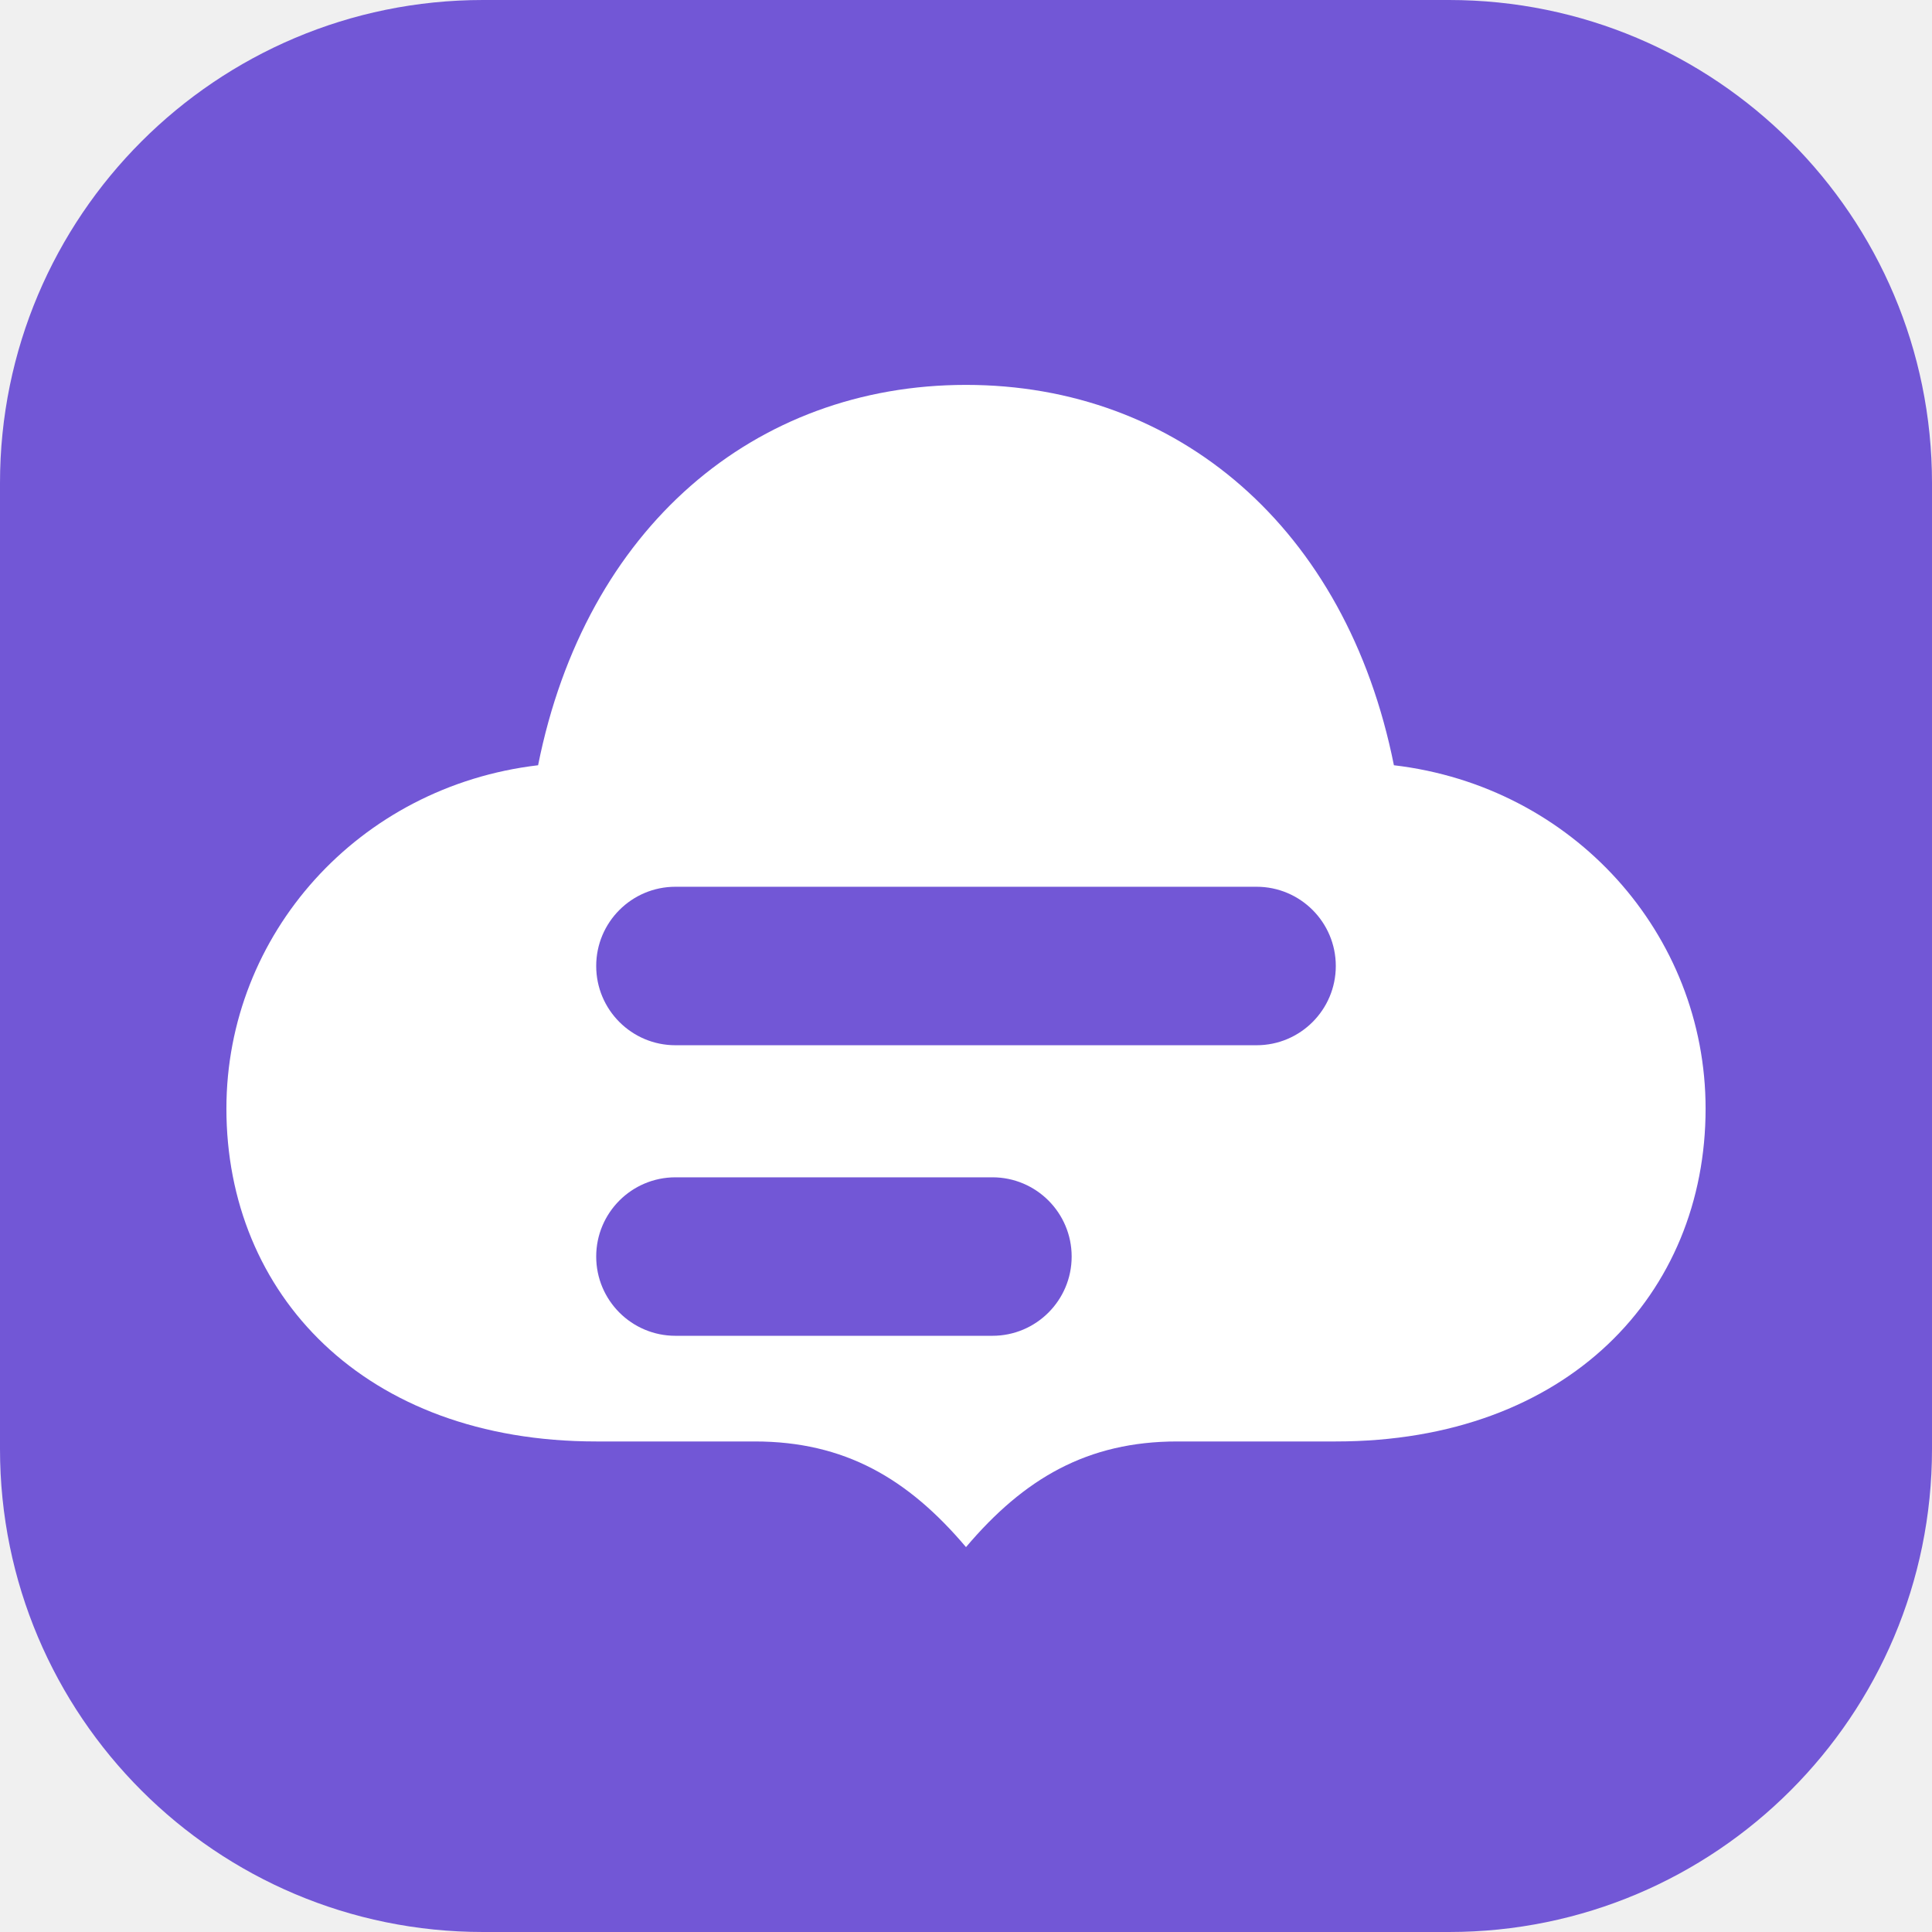
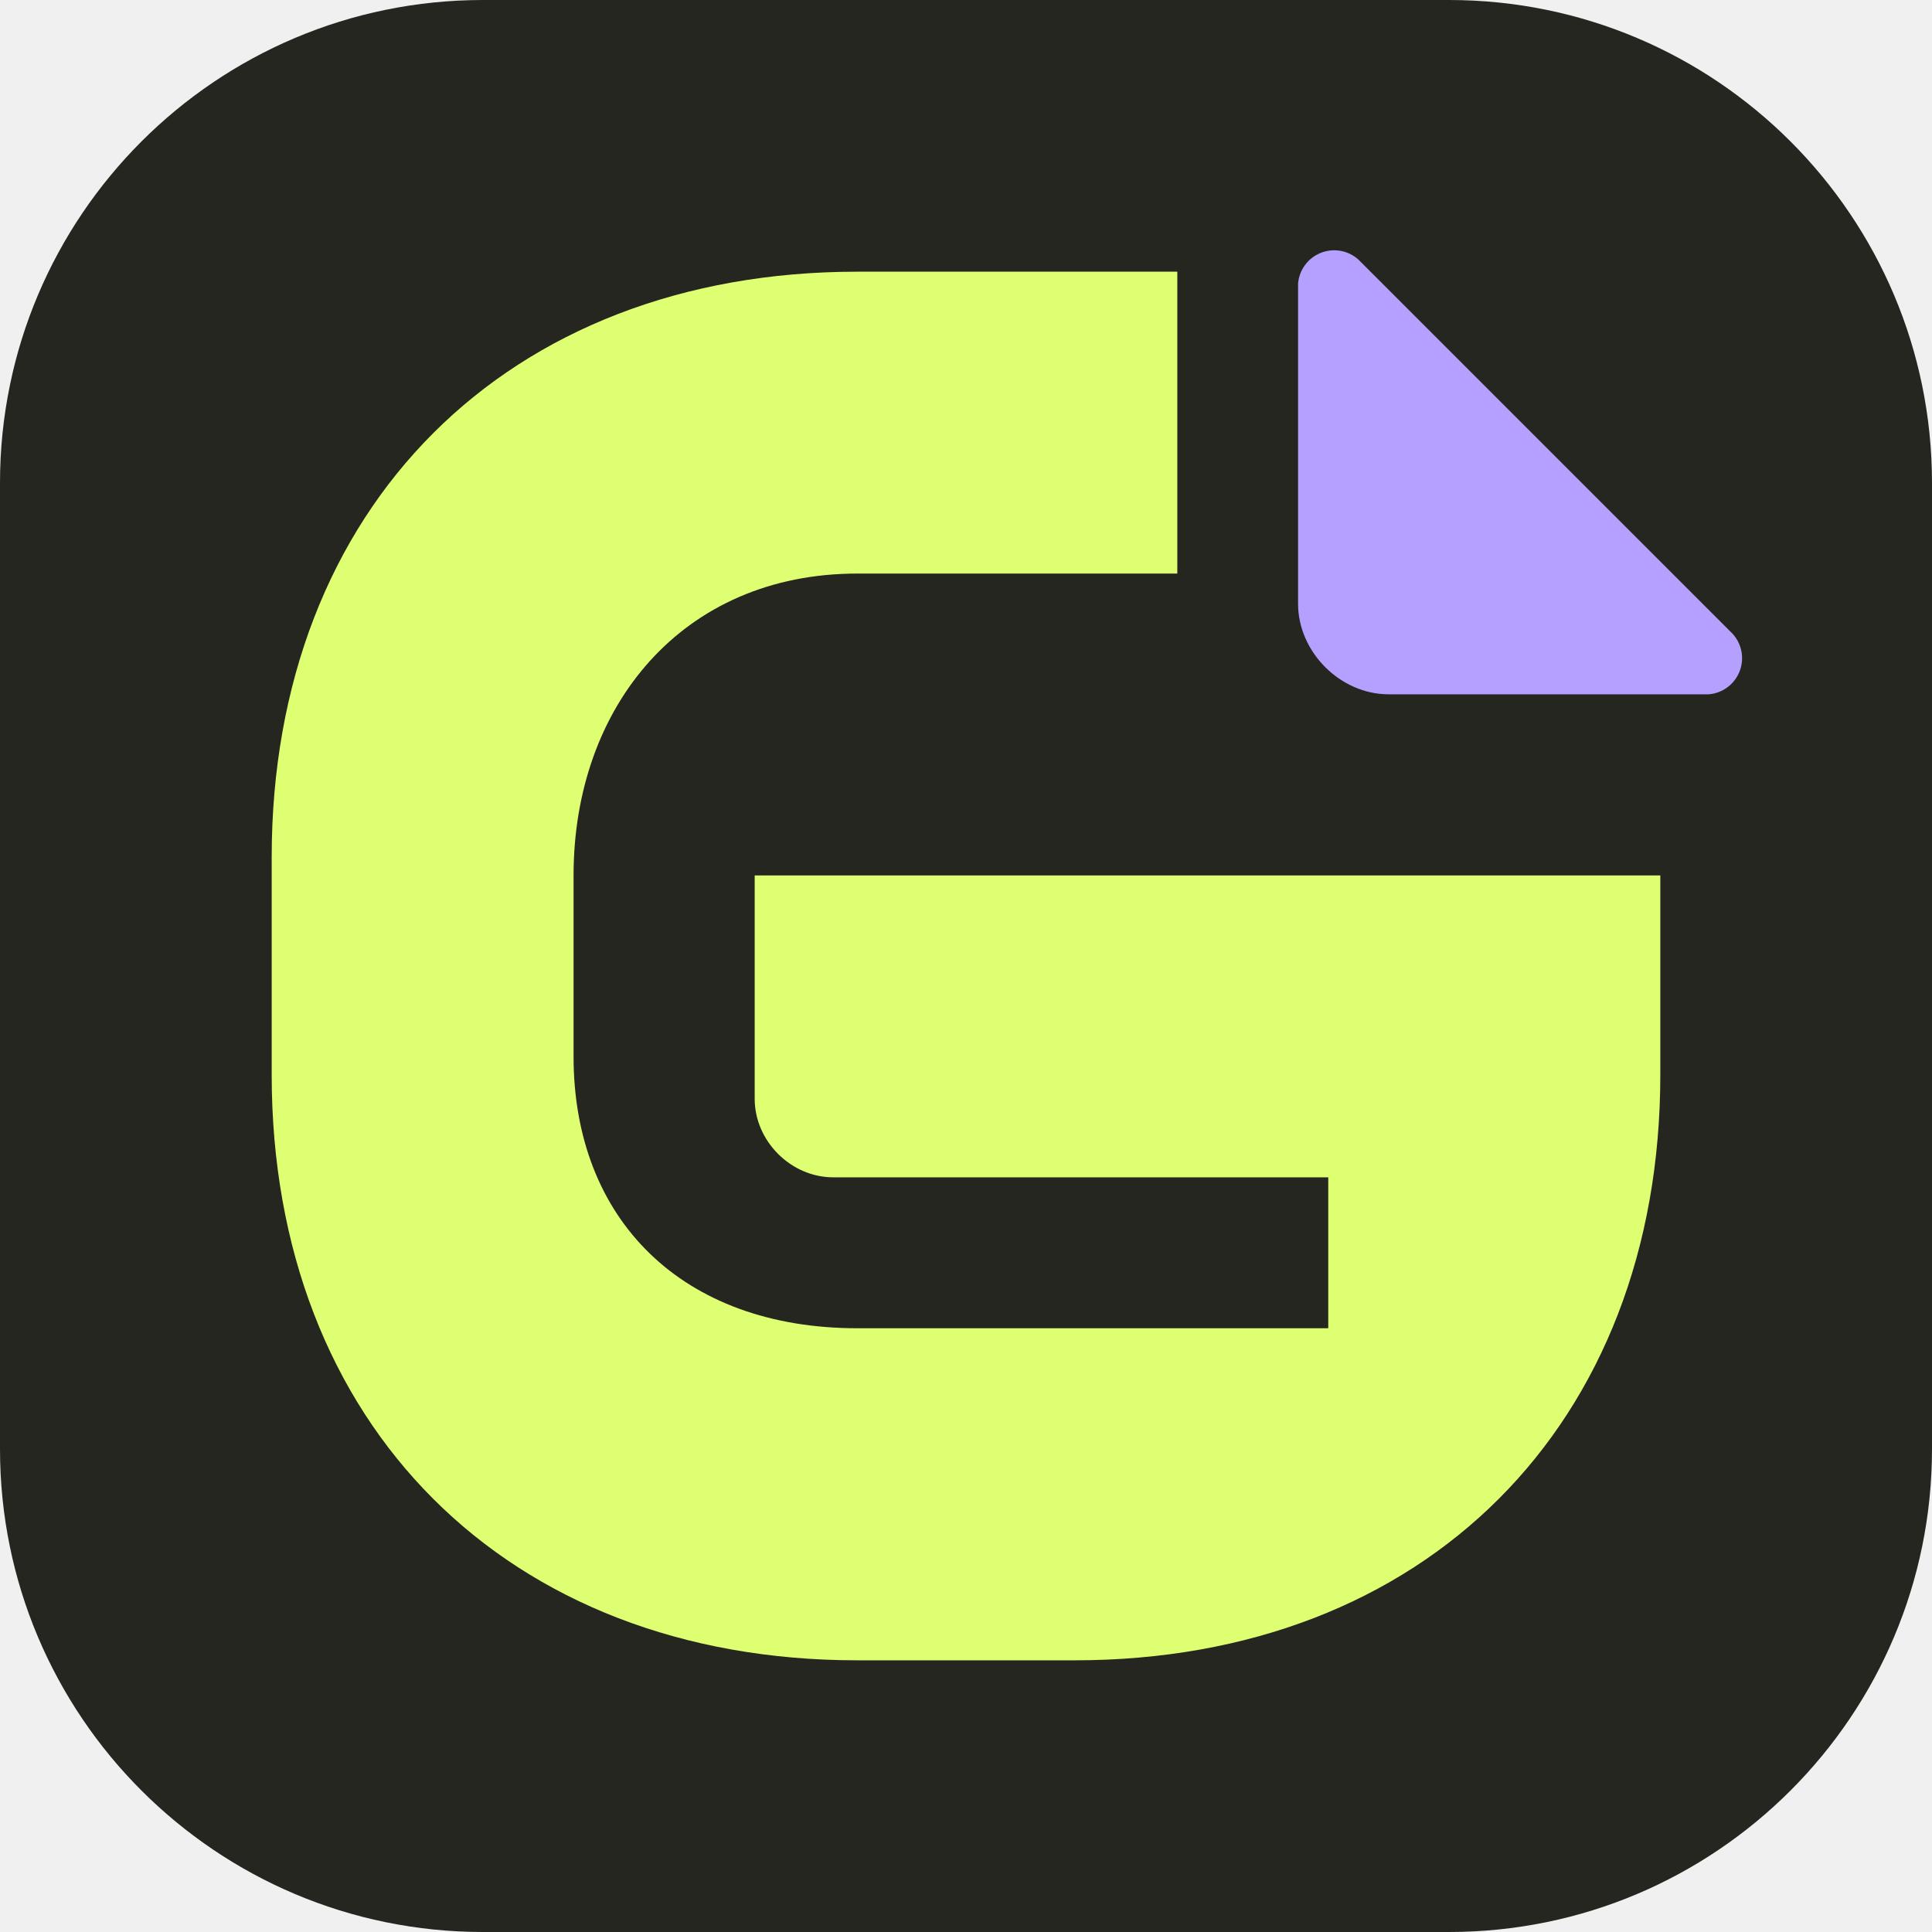
<svg xmlns="http://www.w3.org/2000/svg" width="32" height="32" viewBox="0 0 32 32">
-   <rect width="32" height="32" rx="8" fill="#7257D6" />
-   <g transform="translate(2 2) scale(.875)">
-     <path fill="#fff" d="M9 25C4.6 25 2 22.2 2 18.7c0-3.3 2.5-6.1 5.9-6.5C8.8 7.7 12 5 16 5s7.2 2.7 8.1 7.2c3.4.4 5.9 3.2 5.9 6.5 0 3.5-2.6 6.3-7 6.3h-3c-1.7 0-2.9.7-4 2-1.1-1.3-2.3-2-4-2Z" />
-     <g fill="#7257D6">
-       <rect x="9" y="14.5" width="14" height="3" rx="1.5" />
-       <rect x="9" y="20" width="9" height="3" rx="1.5" />
-     </g>
-   </g>
+   <rect width="32" height="32" rx="8" fill="#25261F" />
+   <path fill="#DFFF72" d="M19.5 4.5h-5.3c-5.8 0-9.7 3.9-9.7 9.7v3.6c0 5.8 3.9 9.7 9.7 9.7h3.6c5.8 0 9.7-3.9 9.7-9.7v-3.3h-15v3.7c0 .7.6 1.3 1.3 1.3H22V22h-7.8c-2.9 0-4.7-1.8-4.7-4.5v-3c0-2.8 1.8-5 4.7-5h5.3Z" />
+   <path fill="#B6A0FF" d="M22.5 4.3a.6.6 0 0 0-1 .4V10c0 .8.7 1.5 1.5 1.5h5.3a.6.6 0 0 0 .4-1Z" />
</svg>
